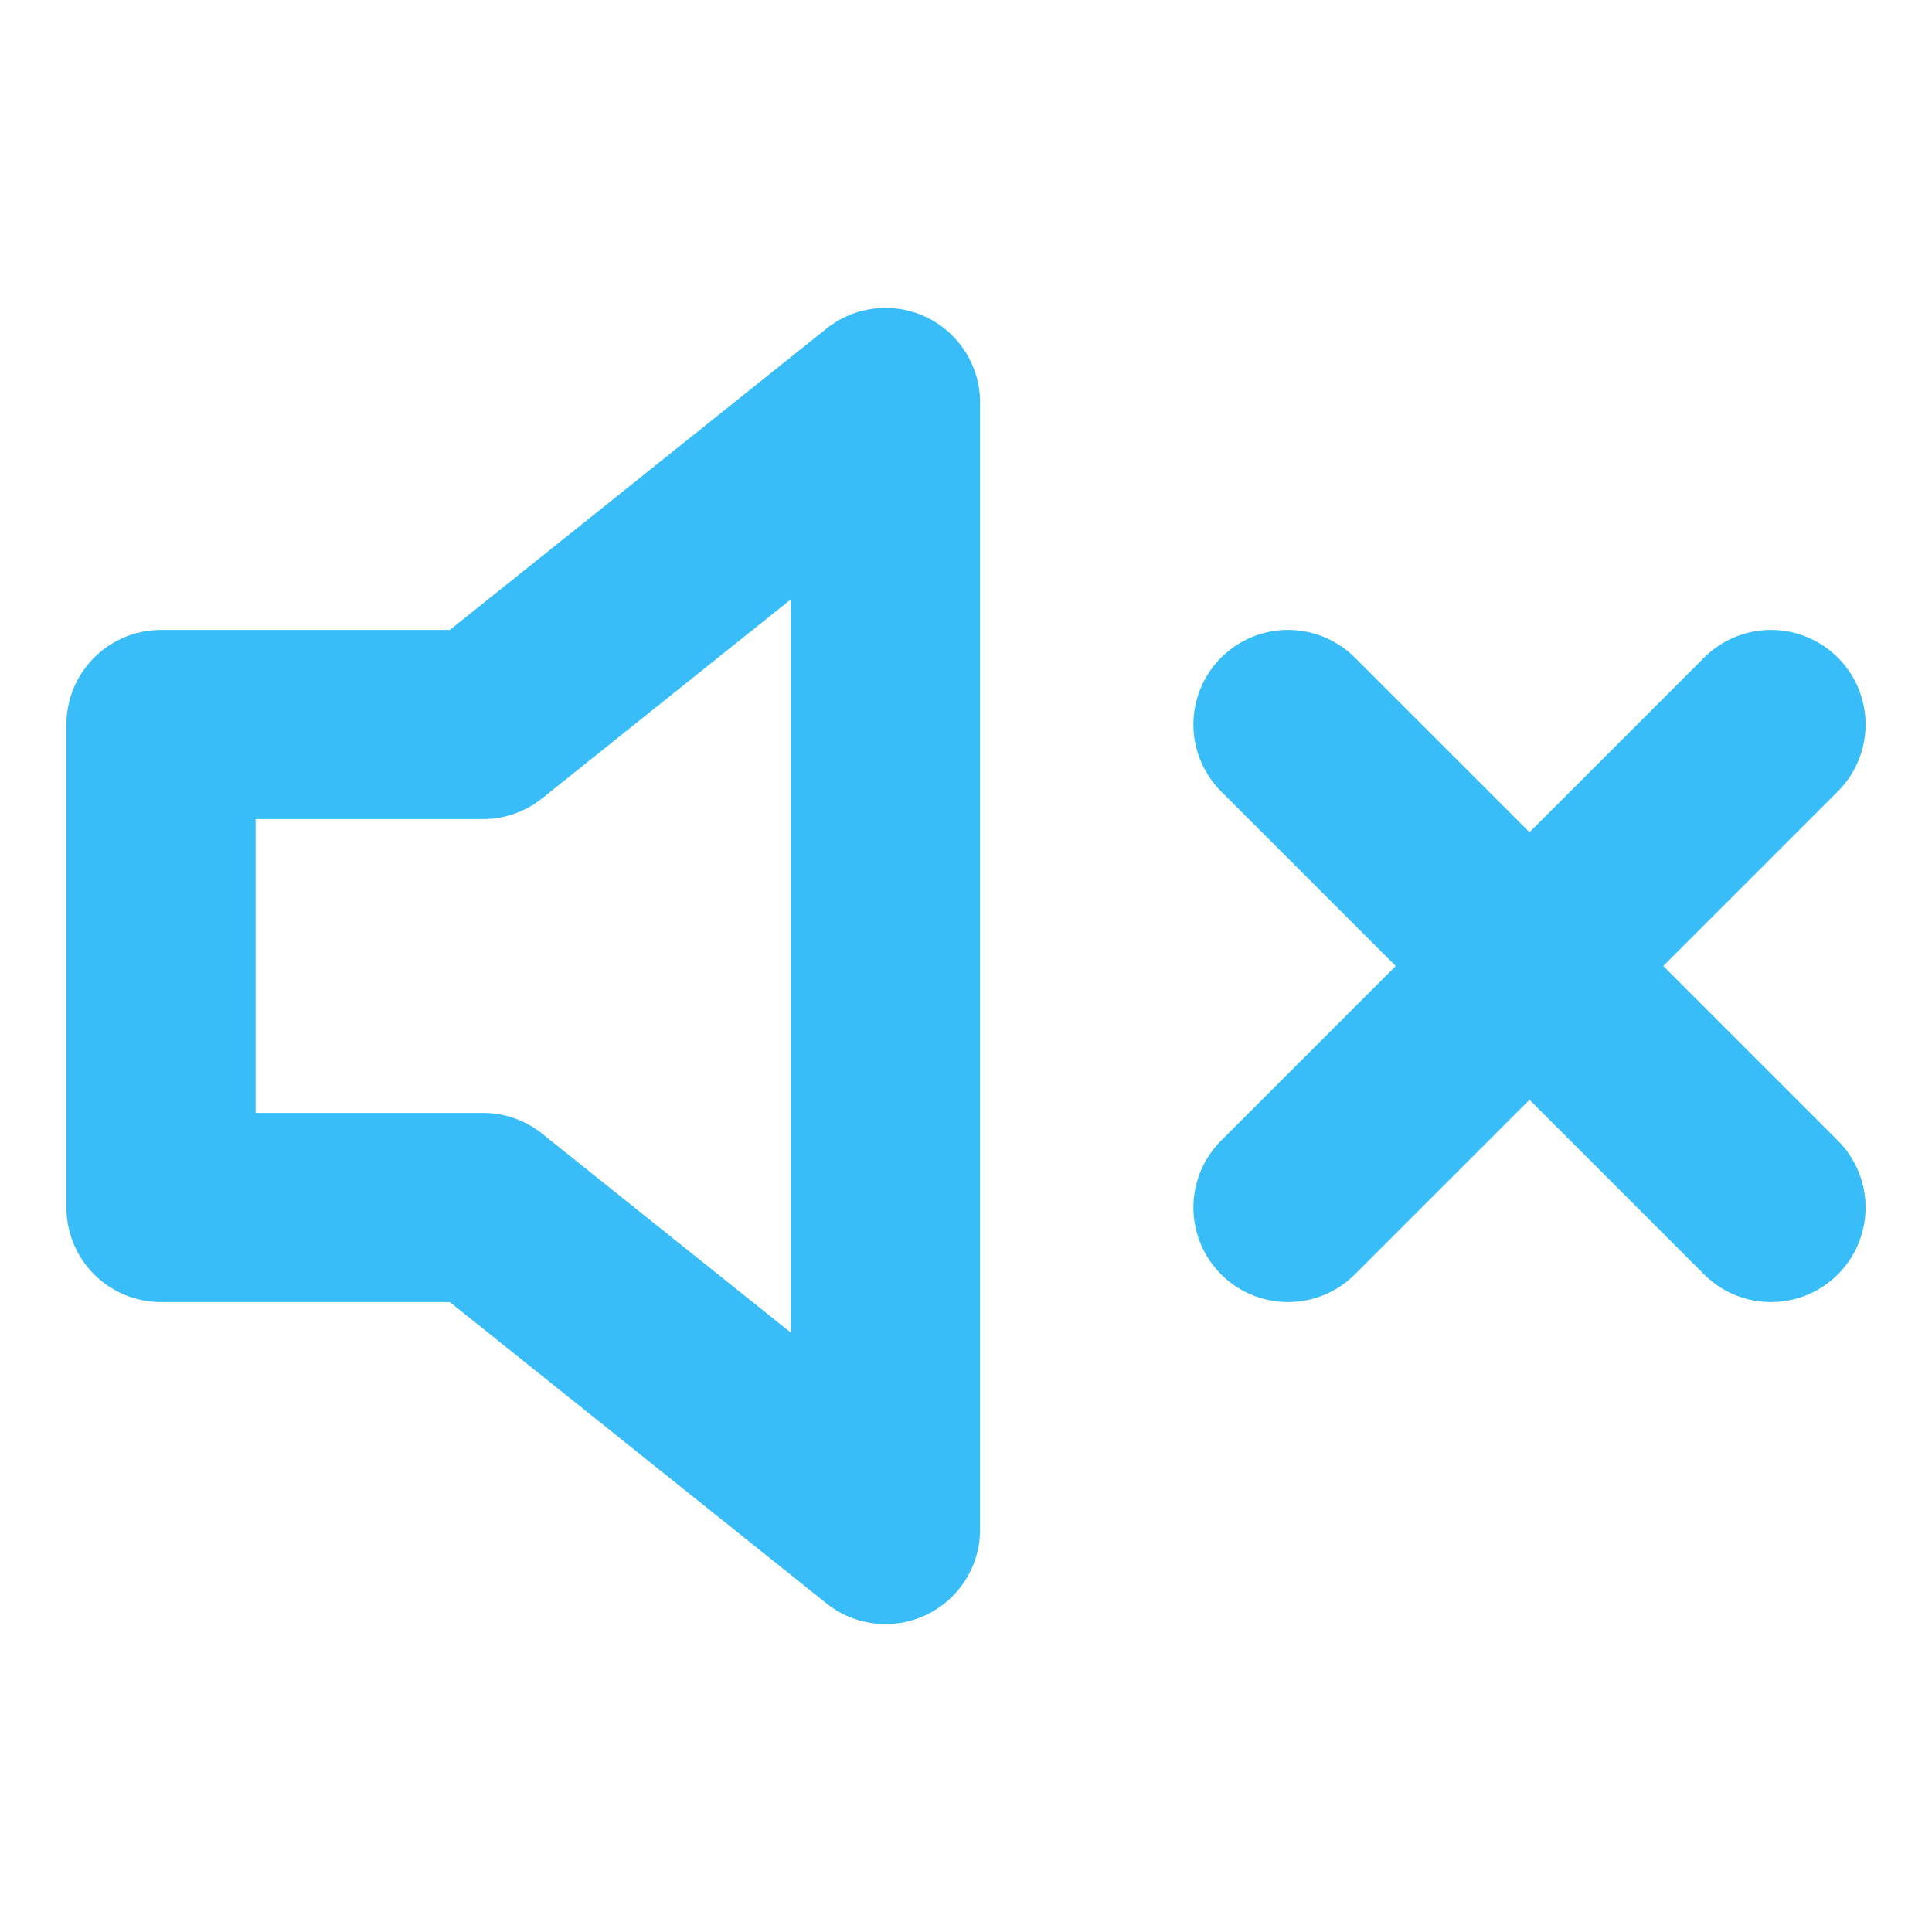
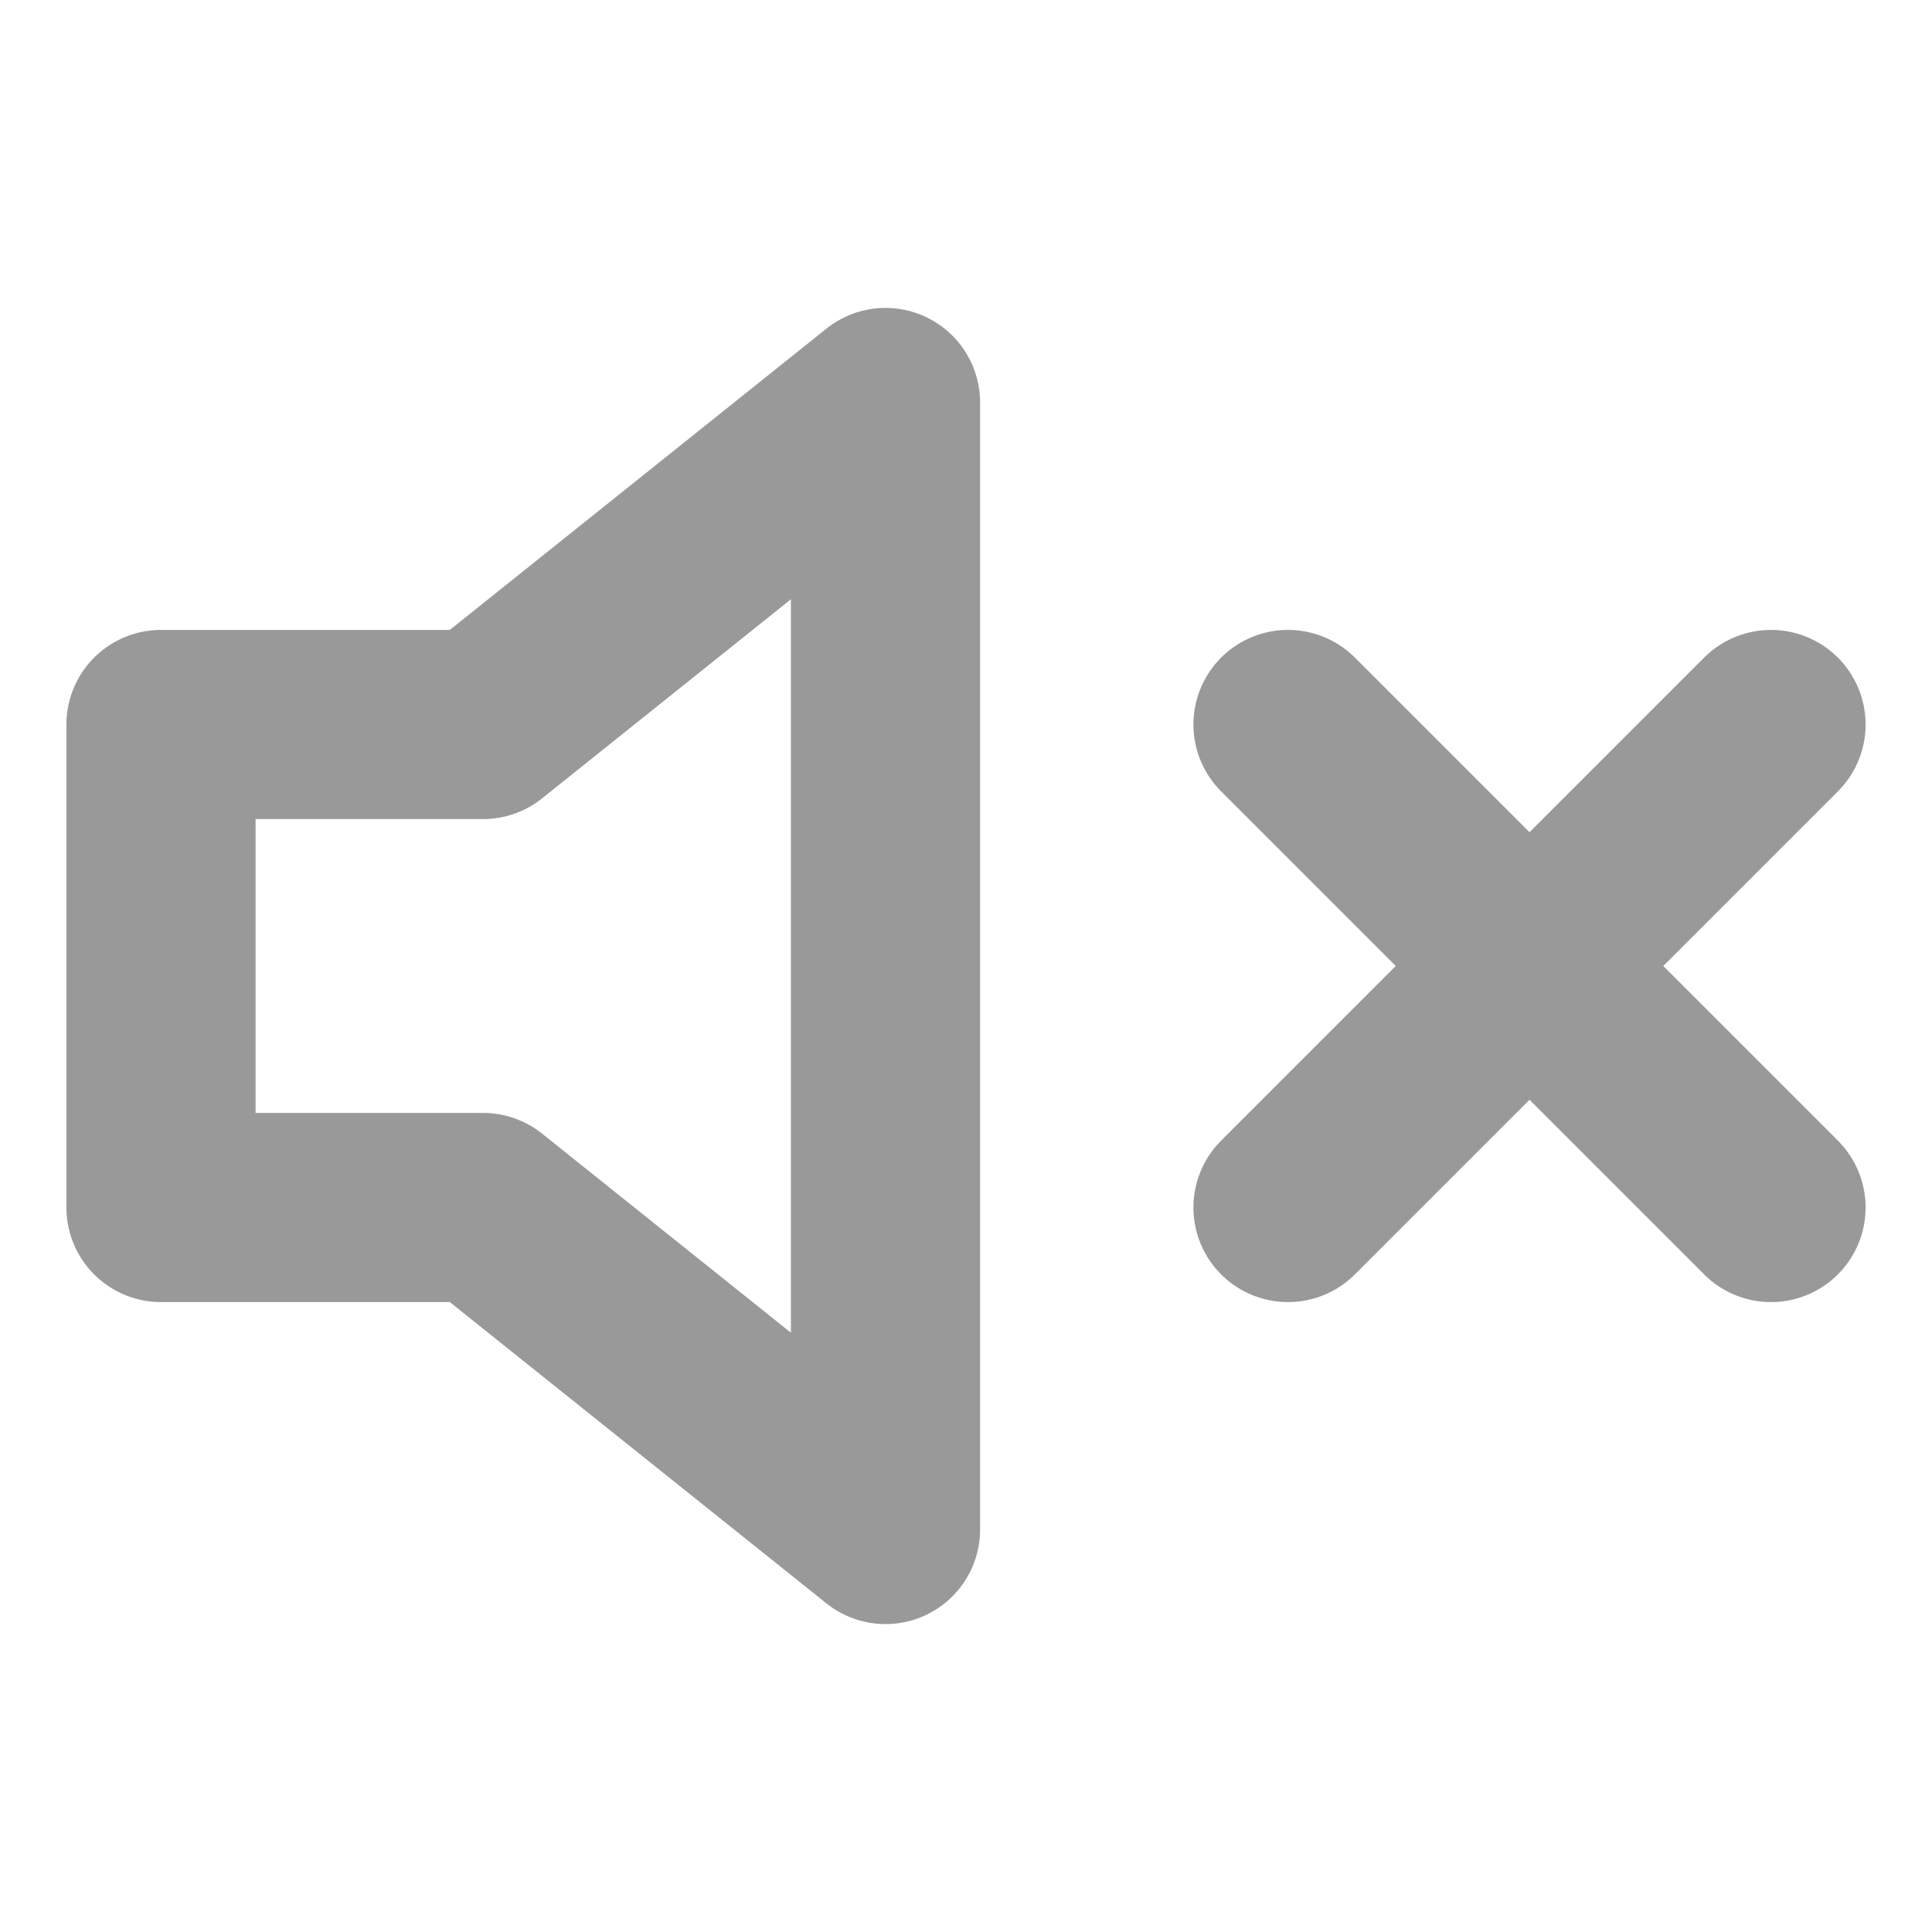
- <svg xmlns="http://www.w3.org/2000/svg" width="24" height="24" viewBox="0 0 24 24" fill="none" stroke="#38bdf8" stroke-width="2.35" stroke-linecap="round" stroke-linejoin="round">
+ <svg xmlns="http://www.w3.org/2000/svg" width="24" height="24" viewBox="0 0 24 24" fill="none" stroke="#999999" stroke-width="2.35" stroke-linecap="round" stroke-linejoin="round">
  <polygon points="11 5 6 9 2 9 2 15 6 15 11 19 11 5" />
  <path d="M22 9 16 15" />
  <path d="m16 9 6 6" />
</svg>
